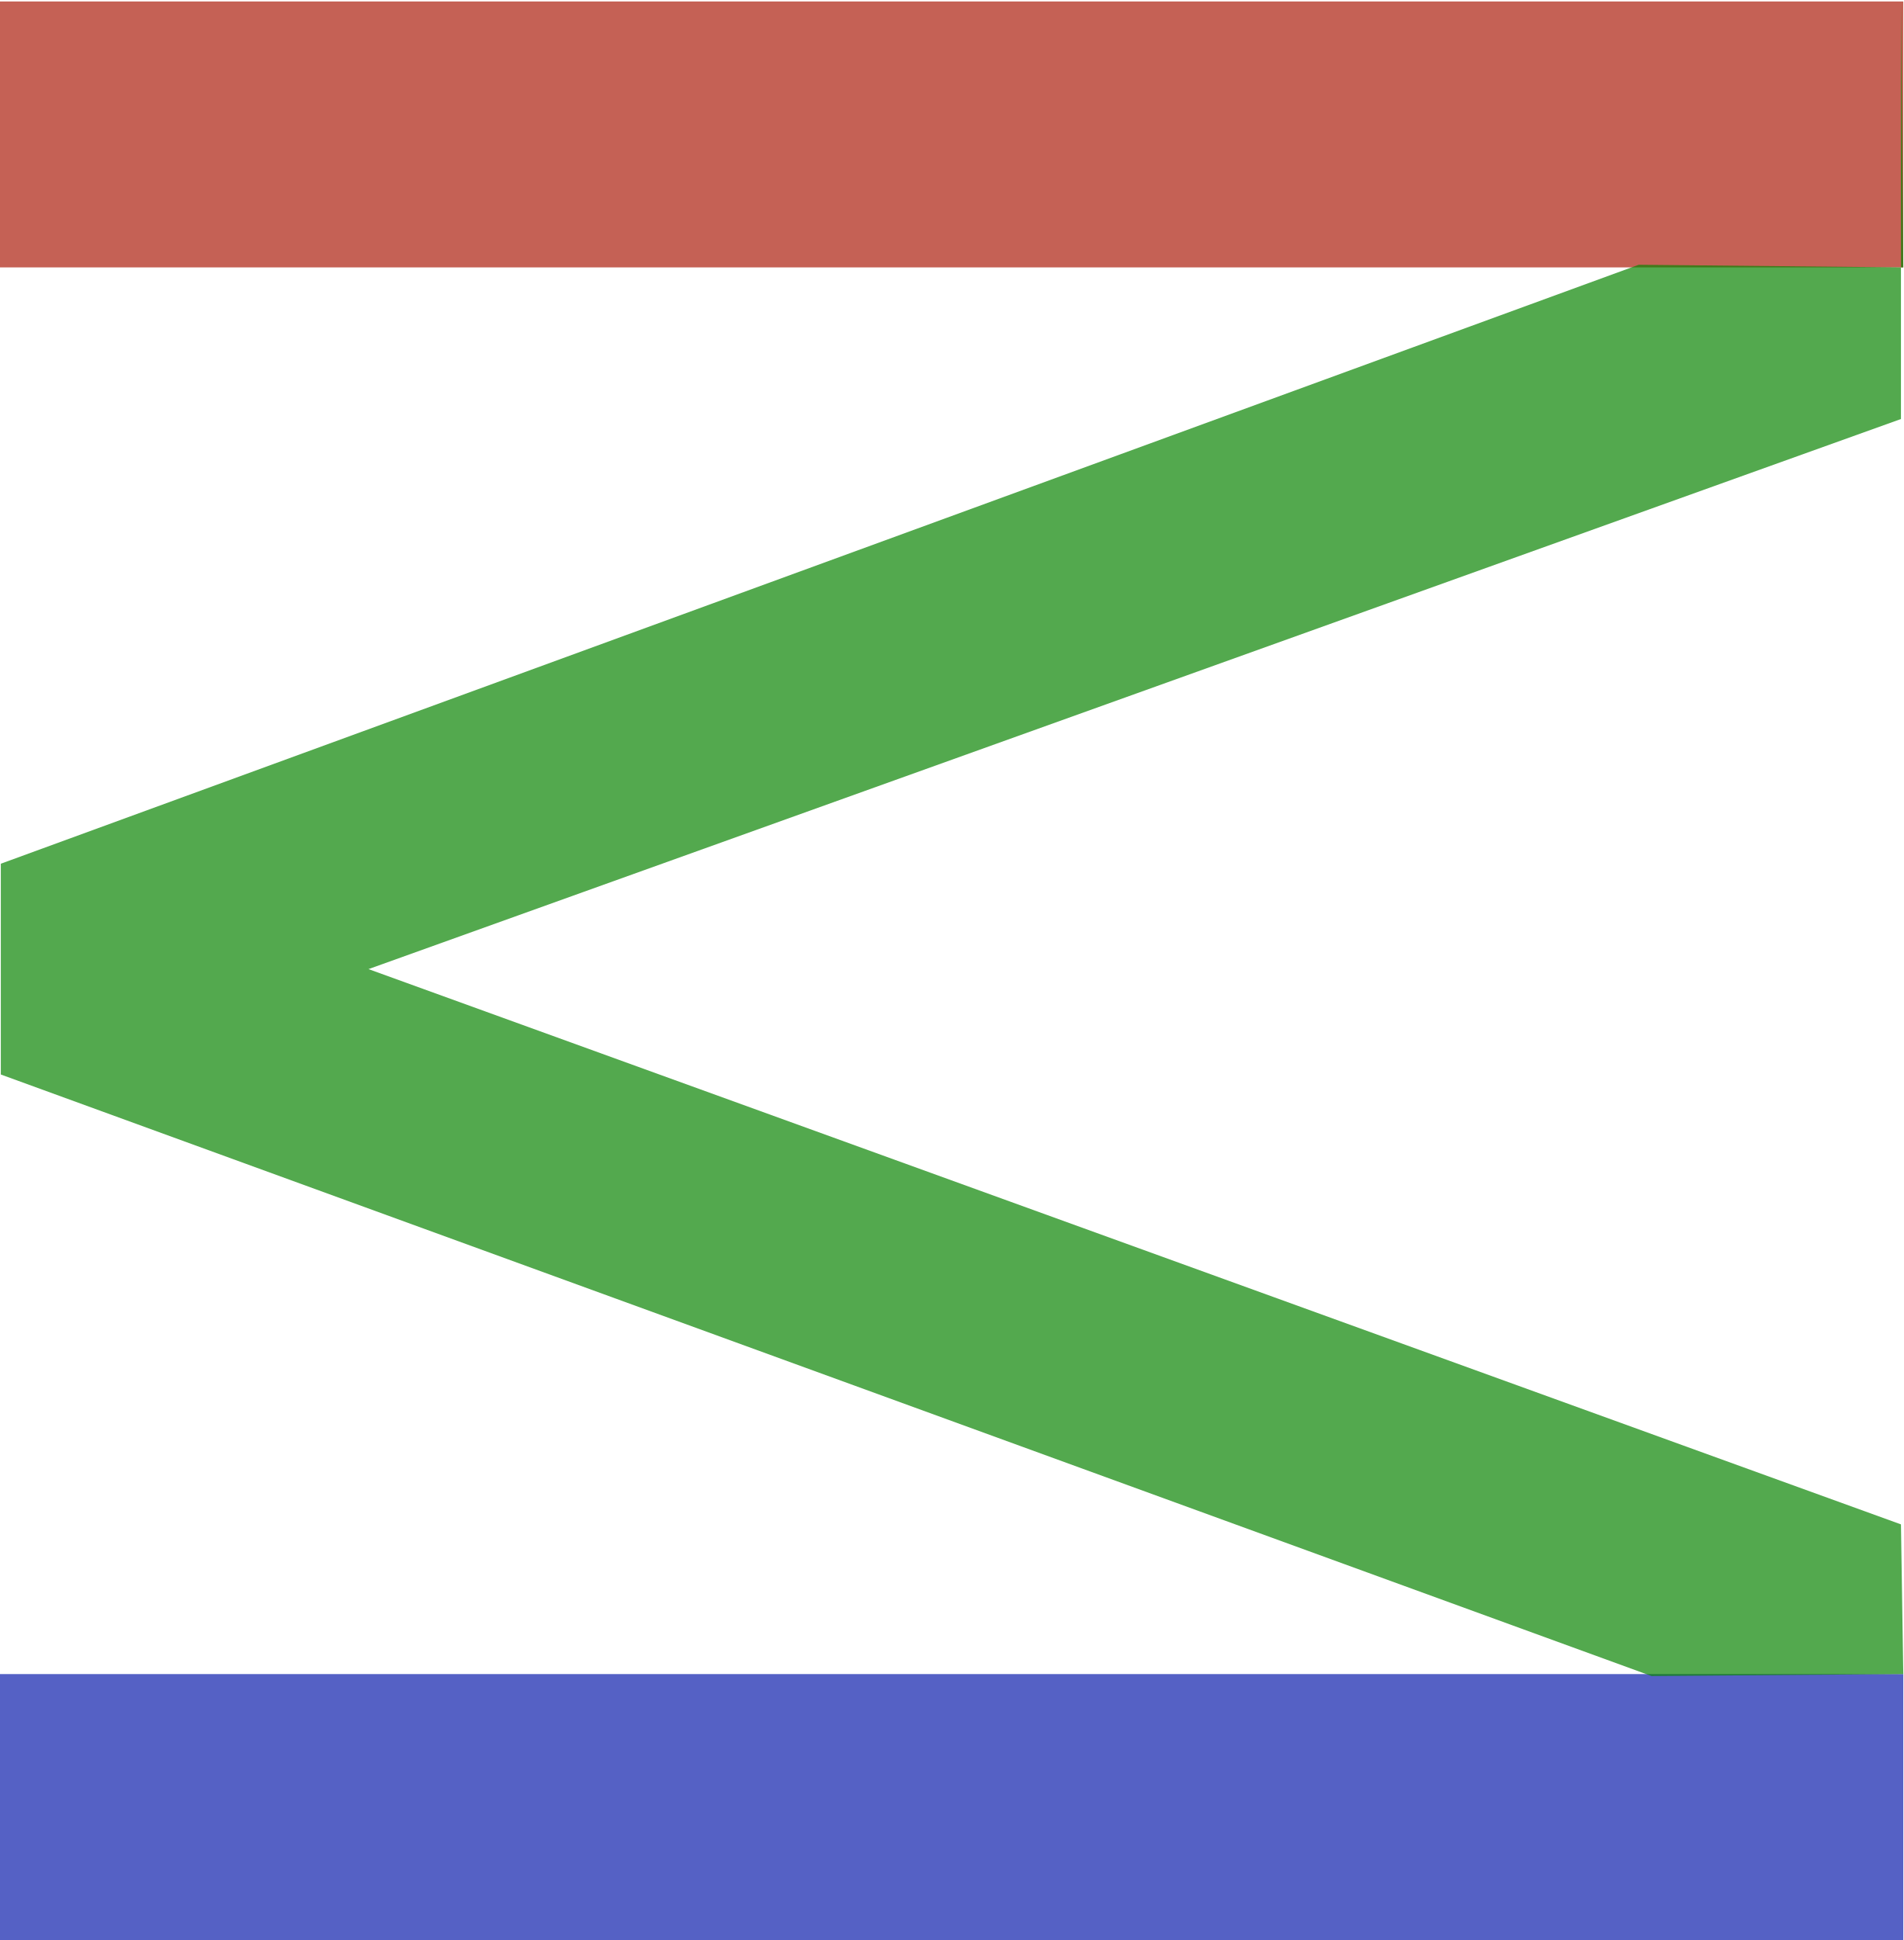
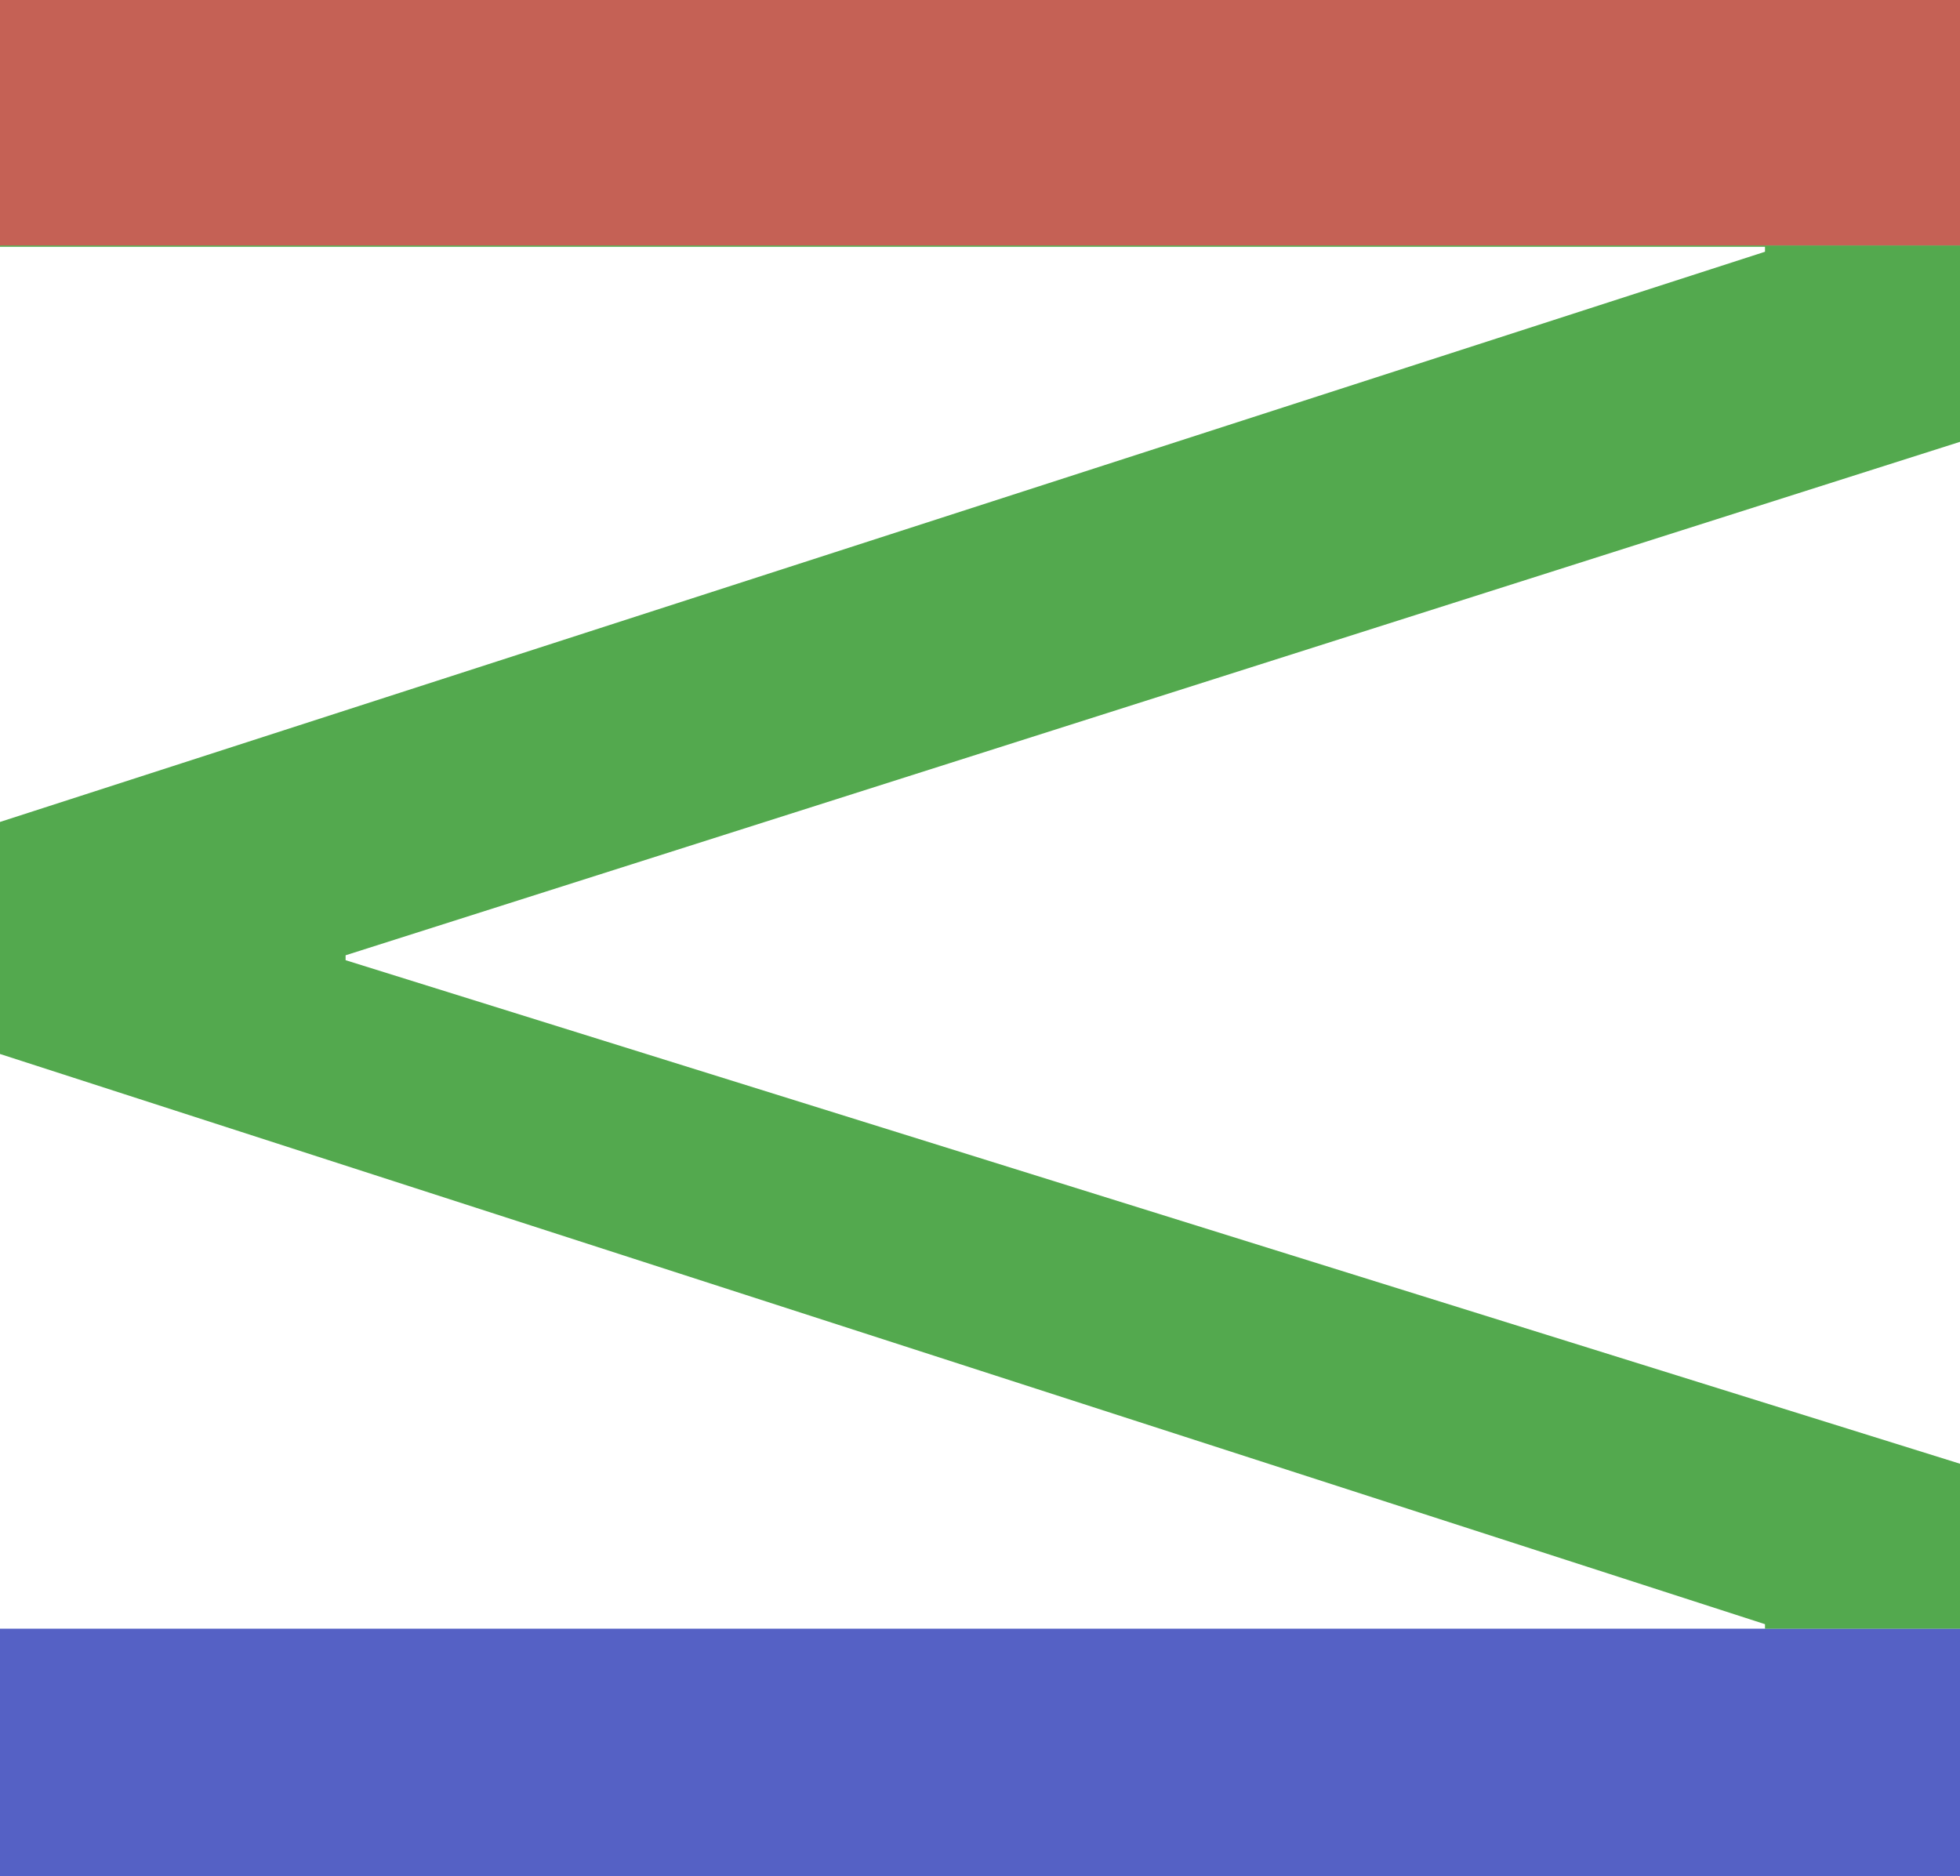
- <svg xmlns="http://www.w3.org/2000/svg" id="svg8" version="1.1" viewBox="0 0 52.917 53.95" height="53.95mm" width="52.917mm">
-   <defs id="defs2" />
-   <g transform="translate(-61.92618,-92.97196)" id="layer1">
-     <g transform="matrix(1.440994,0,0,1.440994,-27.30906,-64.79166)" id="g4647">
-       <rect style="opacity:0.7;fill:#ac1e0d;fill-opacity:1;fill-rule:nonzero;stroke:none;stroke-width:0.265;stroke-linecap:butt;stroke-linejoin:round;stroke-miterlimit:4;stroke-dasharray:0.265, 0.53;stroke-dashoffset:0;stroke-opacity:1" id="rect4494" width="36.722" height="5.132" x="61.926" y="109.511" />
-       <rect y="141.79" x="61.926" height="5.132" width="36.722" id="rect4507" style="opacity:0.7;fill:#0d1eac;fill-opacity:1;fill-rule:nonzero;stroke:none;stroke-width:0.265;stroke-linecap:butt;stroke-linejoin:round;stroke-miterlimit:4;stroke-dasharray:0.265, 0.53;stroke-dashoffset:0;stroke-opacity:1" />
-       <g aria-label="M" transform="rotate(90)" style="font-style:normal;font-weight:normal;font-size:4.299px;line-height:125%;font-family:sans-serif;letter-spacing:0px;word-spacing:0px;opacity:0.7;fill:#0a8403;fill-opacity:1;stroke:none;stroke-width:0.265px;stroke-linecap:butt;stroke-linejoin:miter;stroke-opacity:1" id="text3682">
-         <path d="m 141.828,-93.791 v 31.849 -31.849 l -11.609,31.849 h -4.068 l -11.559,-31.601 v 0 l 0.051,-5.105 -5.16,0.045 h 8.086 l 10.616,29.567 10.716,-29.567 2.889,-0.045 z" style="font-style:normal;font-variant:normal;font-weight:normal;font-stretch:normal;font-size:50.8px;font-family:FreeUniversal;-inkscape-font-specification:FreeUniversal;fill:#0a8403;fill-opacity:1;stroke-width:0.265px" id="path4640" />
-       </g>
-     </g>
+ <svg xmlns="http://www.w3.org/2000/svg" id="svg4593" version="1.1" viewBox="0 0 40.335 38.608" height="38.608mm" width="40.335mm">
+   <defs id="defs4587" />
+   <g transform="translate(-67.31,-107.0939)" id="layer1">
+     <rect y="107.042" x="67.31" height="5.105" width="40.342" id="rect5148" style="opacity:0.7;fill:#ac1e0d;fill-opacity:1;fill-rule:nonzero;stroke:none;stroke-width:0.262;stroke-linecap:butt;stroke-linejoin:round;stroke-miterlimit:4;stroke-dasharray:0.262, 0.525;stroke-dashoffset:0;stroke-opacity:1" />
+     <path id="rect5150" d="m 67.31,140.613 40.335,1.2e-4 0.004,2.552 0.004,2.552 H 67.31 Z" style="opacity:0.7;fill:#0d1eac;fill-opacity:1;fill-rule:nonzero;stroke:none;stroke-width:0.262;stroke-linecap:butt;stroke-linejoin:round;stroke-miterlimit:4;stroke-dasharray:0.262, 0.525;stroke-dashoffset:0;stroke-opacity:1" />
+     <path id="rect5154" d="m 67.31,112.146 v 0.027 h 36.322 v 0.102 l -36.322,11.735 v 4.775 l 36.322,11.735 v 0.093 h 4.013 v -3.395 L 74.422,126.855 v -0.101 L 107.645,116.187 v -4.041 z" style="opacity:0.7;fill:#0a8403;fill-opacity:1;fill-rule:nonzero;stroke:none;stroke-width:0.265;stroke-linecap:butt;stroke-linejoin:round;stroke-miterlimit:4;stroke-dasharray:0.265, 0.53;stroke-dashoffset:0;stroke-opacity:1" />
  </g>
</svg>
